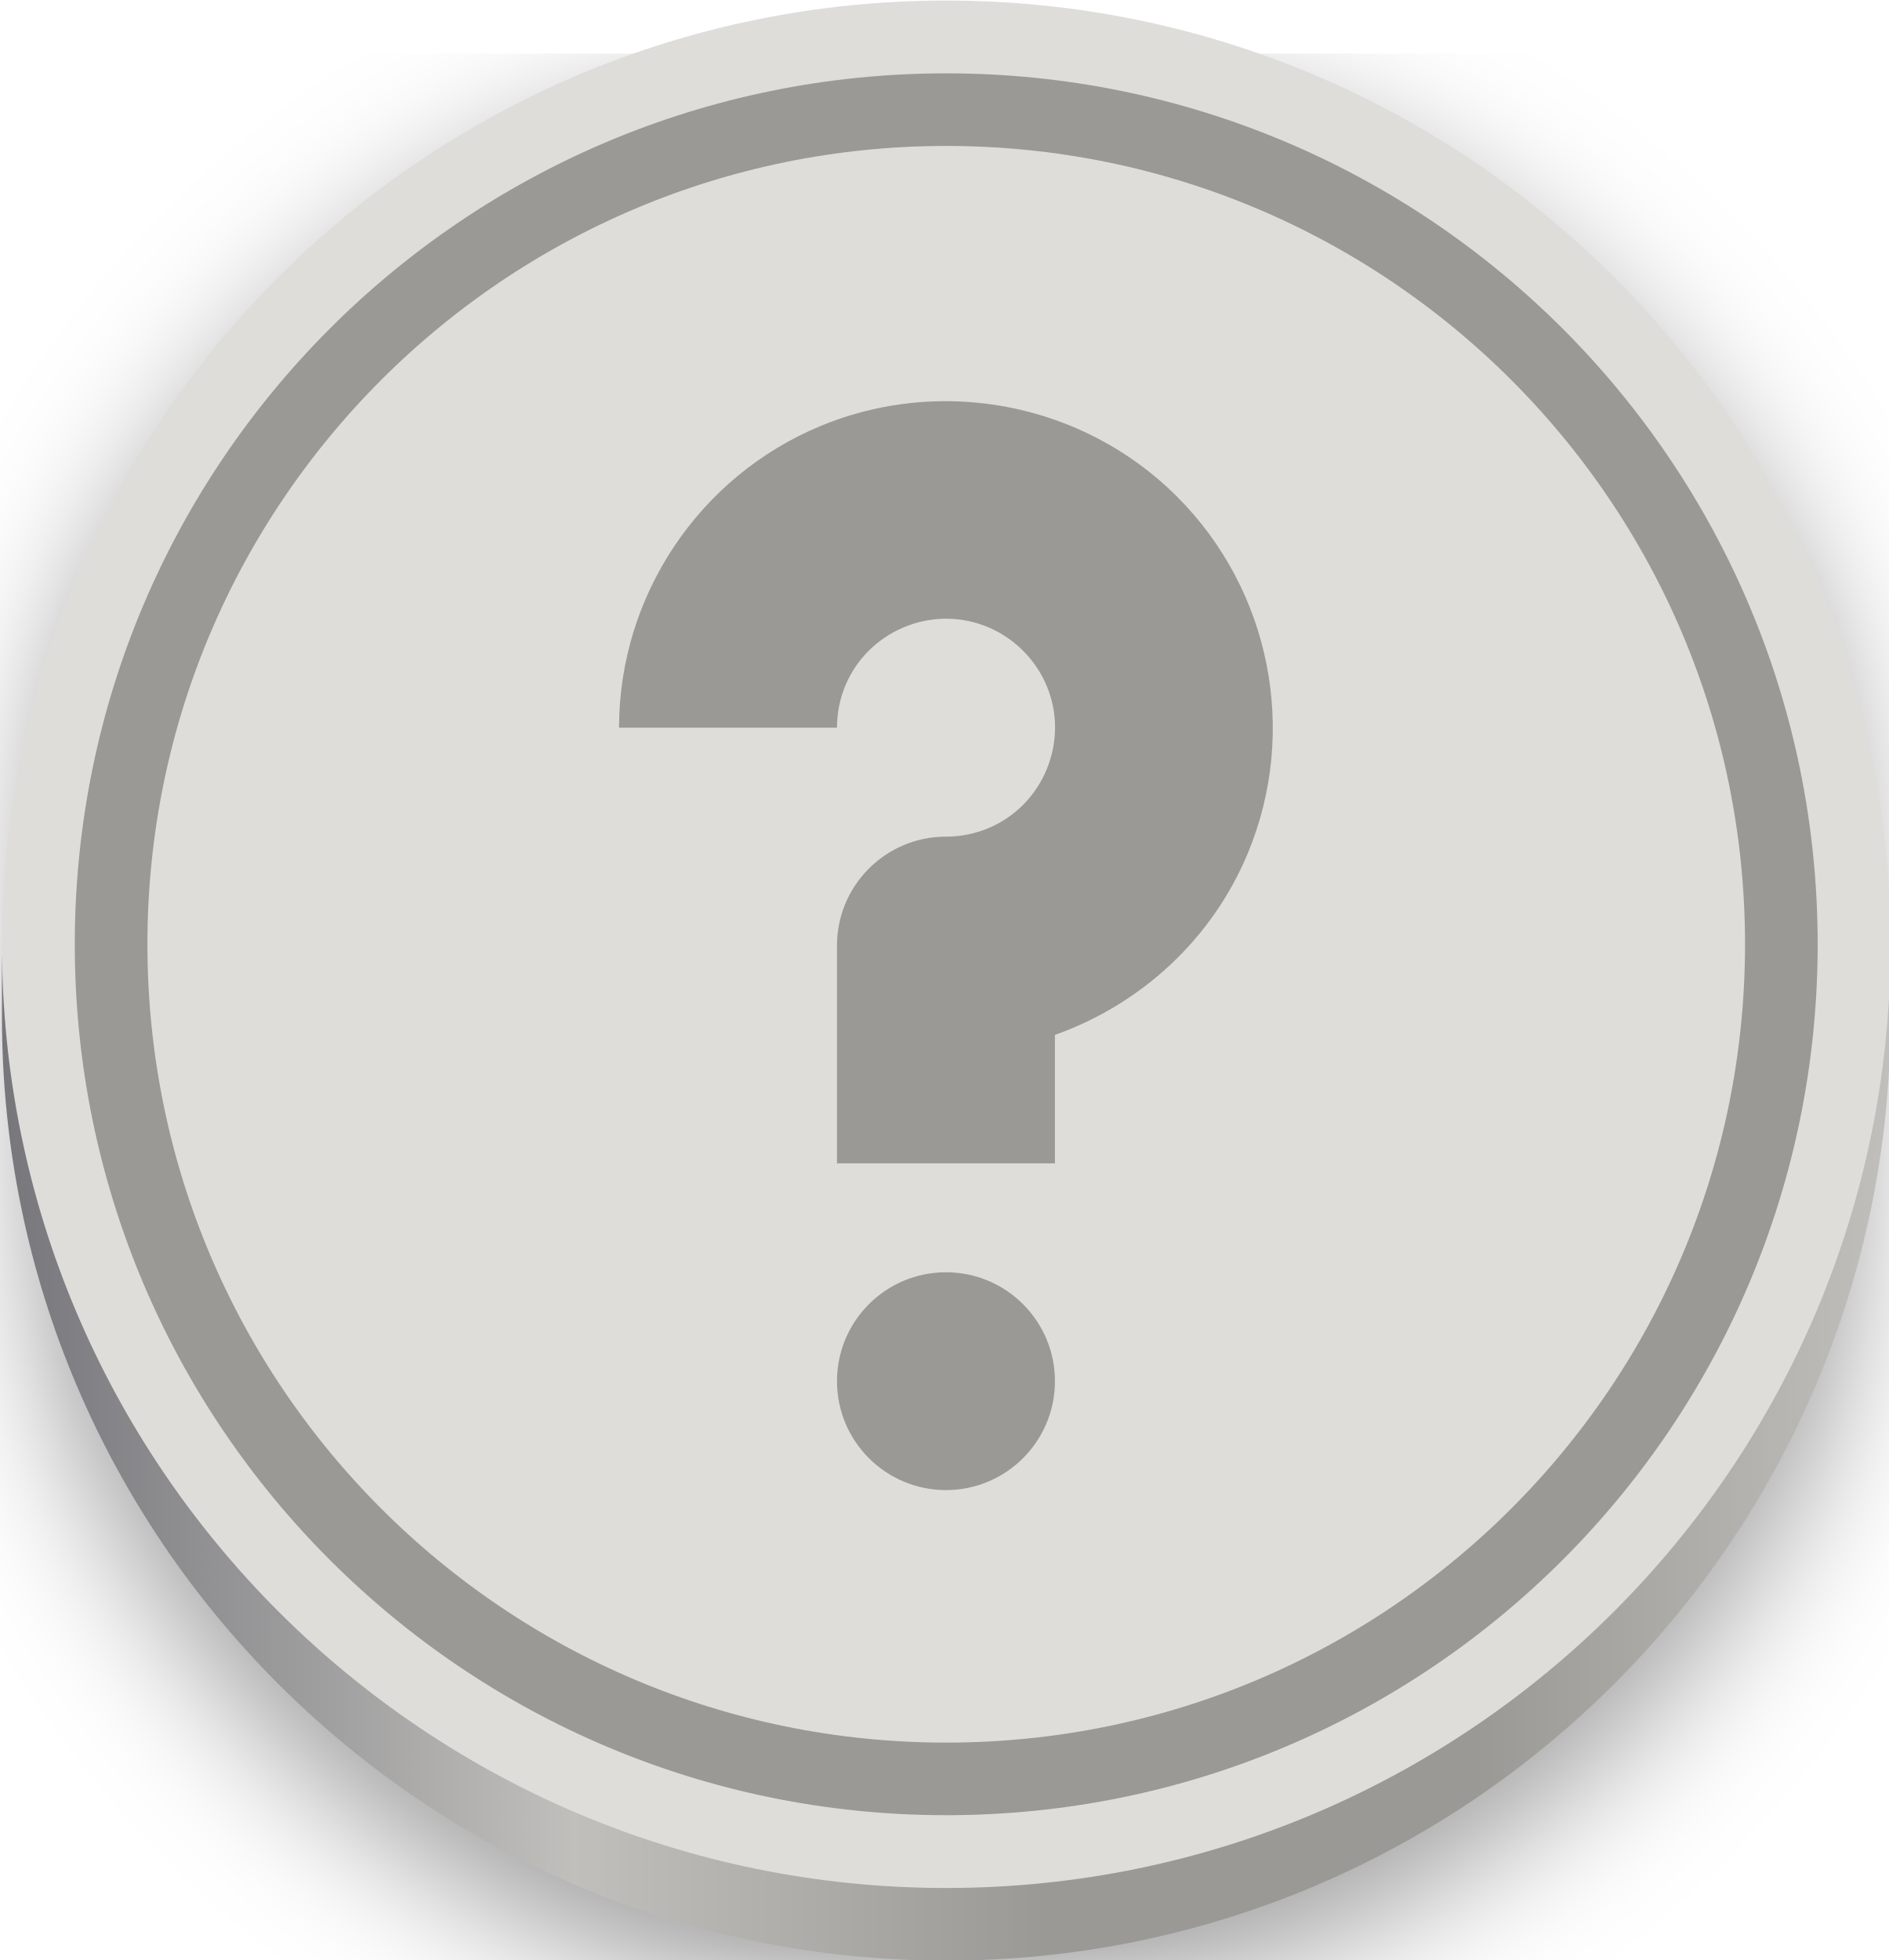
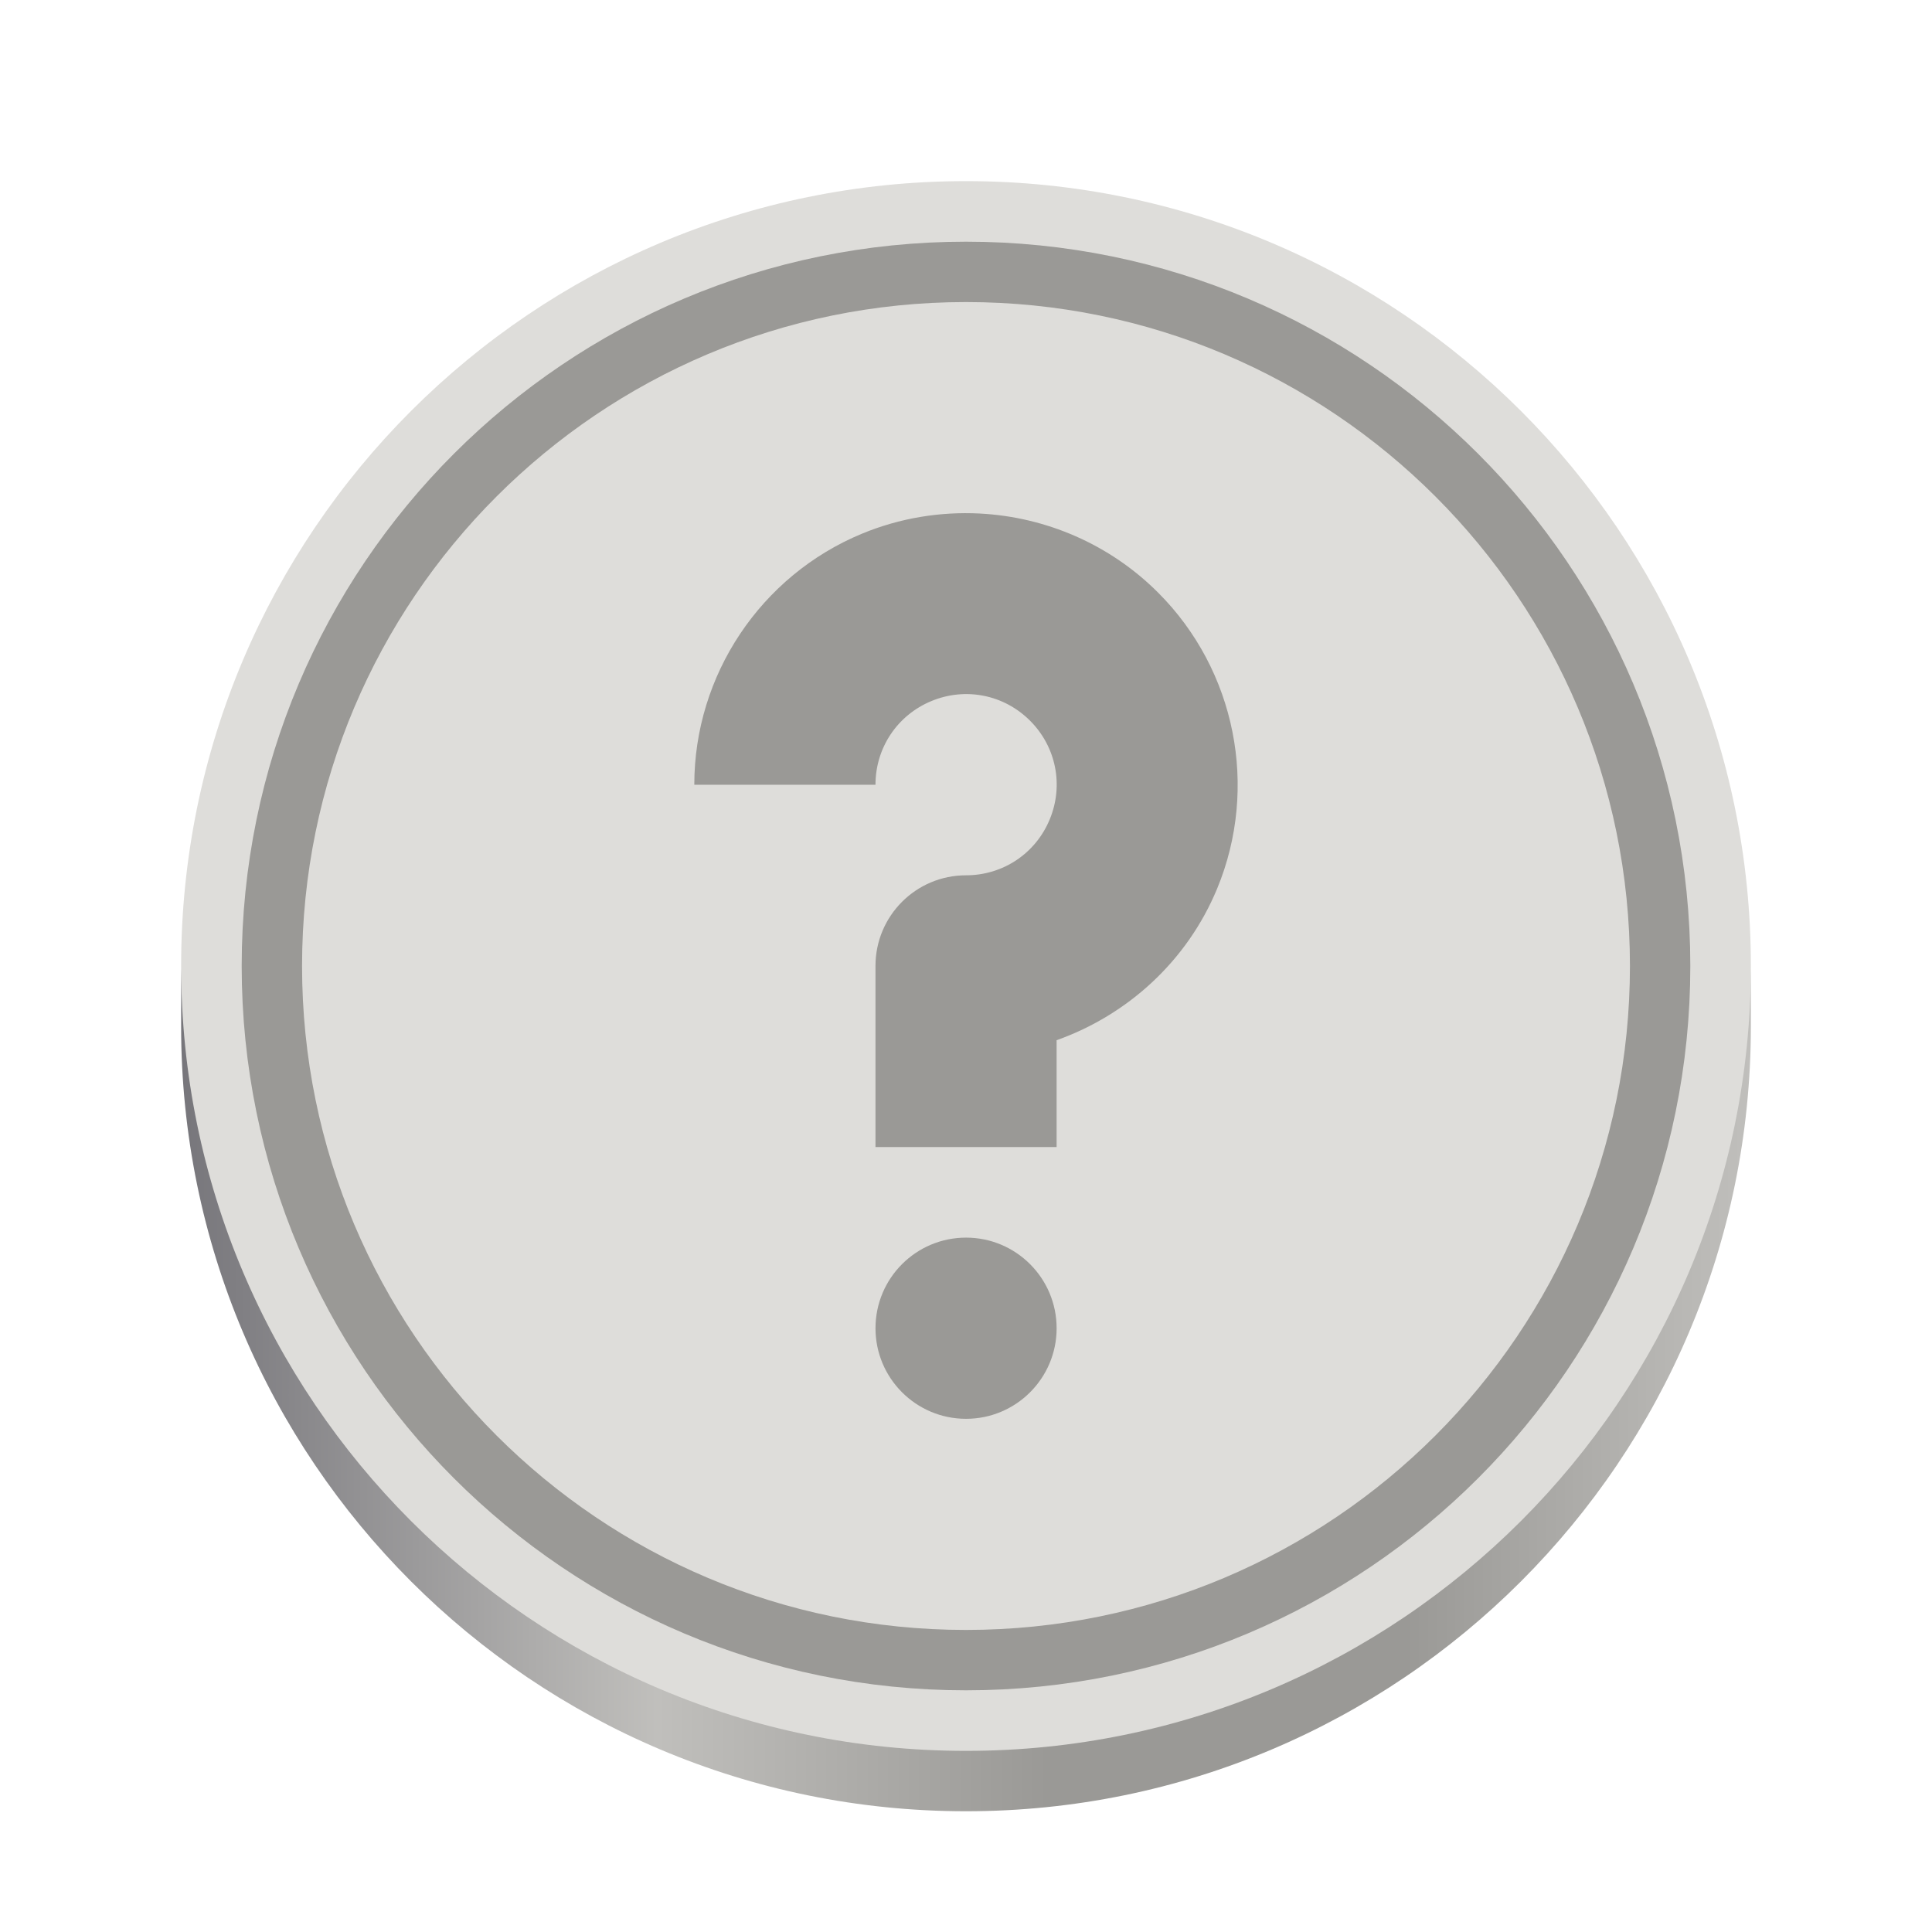
- <svg xmlns="http://www.w3.org/2000/svg" width="27.576mm" height="28.612mm" version="1.1" viewBox="0 0 27.576 28.612">
-   <defs>
-     <filter id="filter12040-36" color-interpolation-filters="sRGB">
-       <feFlood flood-color="rgb(0,0,0)" flood-opacity=".38" result="flood" />
-       <feComposite in="flood" in2="SourceGraphic" operator="in" result="composite1" />
-       <feGaussianBlur in="composite1" result="blur" stdDeviation="4" />
-       <feOffset dx="0" dy="2.945" result="offset" />
-       <feComposite in="SourceGraphic" in2="offset" result="composite2" />
-     </filter>
-     <linearGradient id="linearGradient7618" x1="88.596" x2="536.6" y1="-449.39" y2="-449.39" gradientTransform="matrix(.23214 0 0 .32895 -376.57 439.83)" gradientUnits="userSpaceOnUse">
-       <stop stop-color="#77767b" offset="0" />
-       <stop stop-color="#c0bfbc" offset=".303" />
-       <stop stop-color="#9a9996" offset=".552" />
-       <stop stop-color="#9a9996" offset=".78" />
-       <stop stop-color="#c0bfbc" offset="1" />
-       <stop stop-color="#77767b" offset="1" />
-     </linearGradient>
-   </defs>
-   <g transform="translate(-93.462 -98.769)">
-     <g transform="matrix(.26515 0 0 .26493 -1194.9 -434.58)" filter="url(#filter12040-36)">
-       <rect x="4847.1" y="2001.2" width="128" height="128" fill-opacity="0" />
-       <g transform="translate(5215.1,1829.2)" enable-background="new">
-         <rect x="-356" y="186" width="104" height="106" rx="52" ry="52" enable-background="new" fill="url(#linearGradient7618)" style="paint-order:normal" />
-         <rect x="-356" y="184" width="104" height="104" rx="52" ry="52" enable-background="new" fill="#deddda" style="paint-order:normal" />
-       </g>
-       <path d="m4912 2035.3c4.367 0.226 8.604 2.028 11.815 5.239 5.137 5.137 6.683 12.909 3.903 19.621-1.982 4.785-5.913 8.355-10.631 10.033v7.079h-12.002v-12.002c0-3.314 2.687-6.001 6.001-6.001 2.444 0 4.608-1.445 5.544-3.704 0.936-2.259 0.427-4.811-1.301-6.54-1.729-1.729-4.282-2.237-6.54-1.301s-3.704 3.099-3.704 5.544h-12.002c0-7.265 4.4-13.851 11.111-16.632 2.517-1.043 5.186-1.472 7.806-1.336zm-0.914 47.973c3.314 0 6.001 2.687 6.001 6.001s-2.687 6.001-6.001 6.001c-3.314 0-6.001-2.687-6.001-6.001 0-3.314 2.687-6.001 6.001-6.001z" color="#bebebe" enable-background="new" fill="#9a9996" />
-       <circle cx="4911.1" cy="2065.2" r="45.989" enable-background="new" fill="none" stroke="#9a9996" stroke-linecap="round" stroke-width="4" />
-     </g>
-   </g>
+ <svg xmlns="http://www.w3.org/2000/svg" height="128px" viewBox="0 0 128 128" width="128px">
+   <linearGradient id="a" gradientTransform="matrix(0.232143 0 0 0.328947 -8.566925 267.827)" gradientUnits="userSpaceOnUse" x1="88.596" x2="536.596" y1="-449.394" y2="-449.394">
+     <stop offset="0" stop-color="#77767b" />
+     <stop offset="0.303" stop-color="#c0bfbc" />
+     <stop offset="0.552" stop-color="#9a9996" />
+     <stop offset="0.78" stop-color="#9a9996" />
+     <stop offset="1" stop-color="#c0bfbc" />
+     <stop offset="1" stop-color="#77767b" />
+   </linearGradient>
+   <path d="m 64 14 c 28.719 0 52 23.281 52 52 v 2 c 0 28.719 -23.281 52 -52 52 s -52 -23.281 -52 -52 v -2 c 0 -28.719 23.281 -52 52 -52 z m 0 0" fill="url(#a)" />
+   <path d="m 64 12 c 28.719 0 52 23.281 52 52 s -23.281 52 -52 52 s -52 -23.281 -52 -52 s 23.281 -52 52 -52 z m 0 0" fill="#deddda" />
+   <path d="m 64.918 34.023 c 4.367 0.227 8.605 2.031 11.812 5.242 c 5.137 5.137 6.684 12.906 3.906 19.617 c -1.984 4.785 -5.914 8.355 -10.633 10.035 v 7.078 h -12 v -12 c 0 -3.316 2.684 -6.004 6 -6.004 c 2.441 0 4.609 -1.441 5.543 -3.703 c 0.938 -2.258 0.426 -4.812 -1.301 -6.539 c -1.73 -1.73 -4.281 -2.238 -6.539 -1.301 c -2.258 0.934 -3.703 3.098 -3.703 5.543 h -12.004 c 0 -7.266 4.398 -13.852 11.109 -16.633 c 2.52 -1.043 5.188 -1.469 7.809 -1.336 z m -0.914 47.973 c 3.312 0 6 2.688 6 6.004 c 0 3.312 -2.688 6 -6 6 c -3.316 0 -6 -2.688 -6 -6 c 0 -3.316 2.684 -6.004 6 -6.004 z m 0 0" fill="#9a9996" />
+   <path d="m 109.988 64 c 0 25.398 -20.59 45.988 -45.988 45.988 s -45.988 -20.59 -45.988 -45.988 s 20.59 -45.988 45.988 -45.988 s 45.988 20.59 45.988 45.988 z m 0 0" fill="none" stroke="#9a9996" stroke-linecap="round" stroke-width="4" />
</svg>
